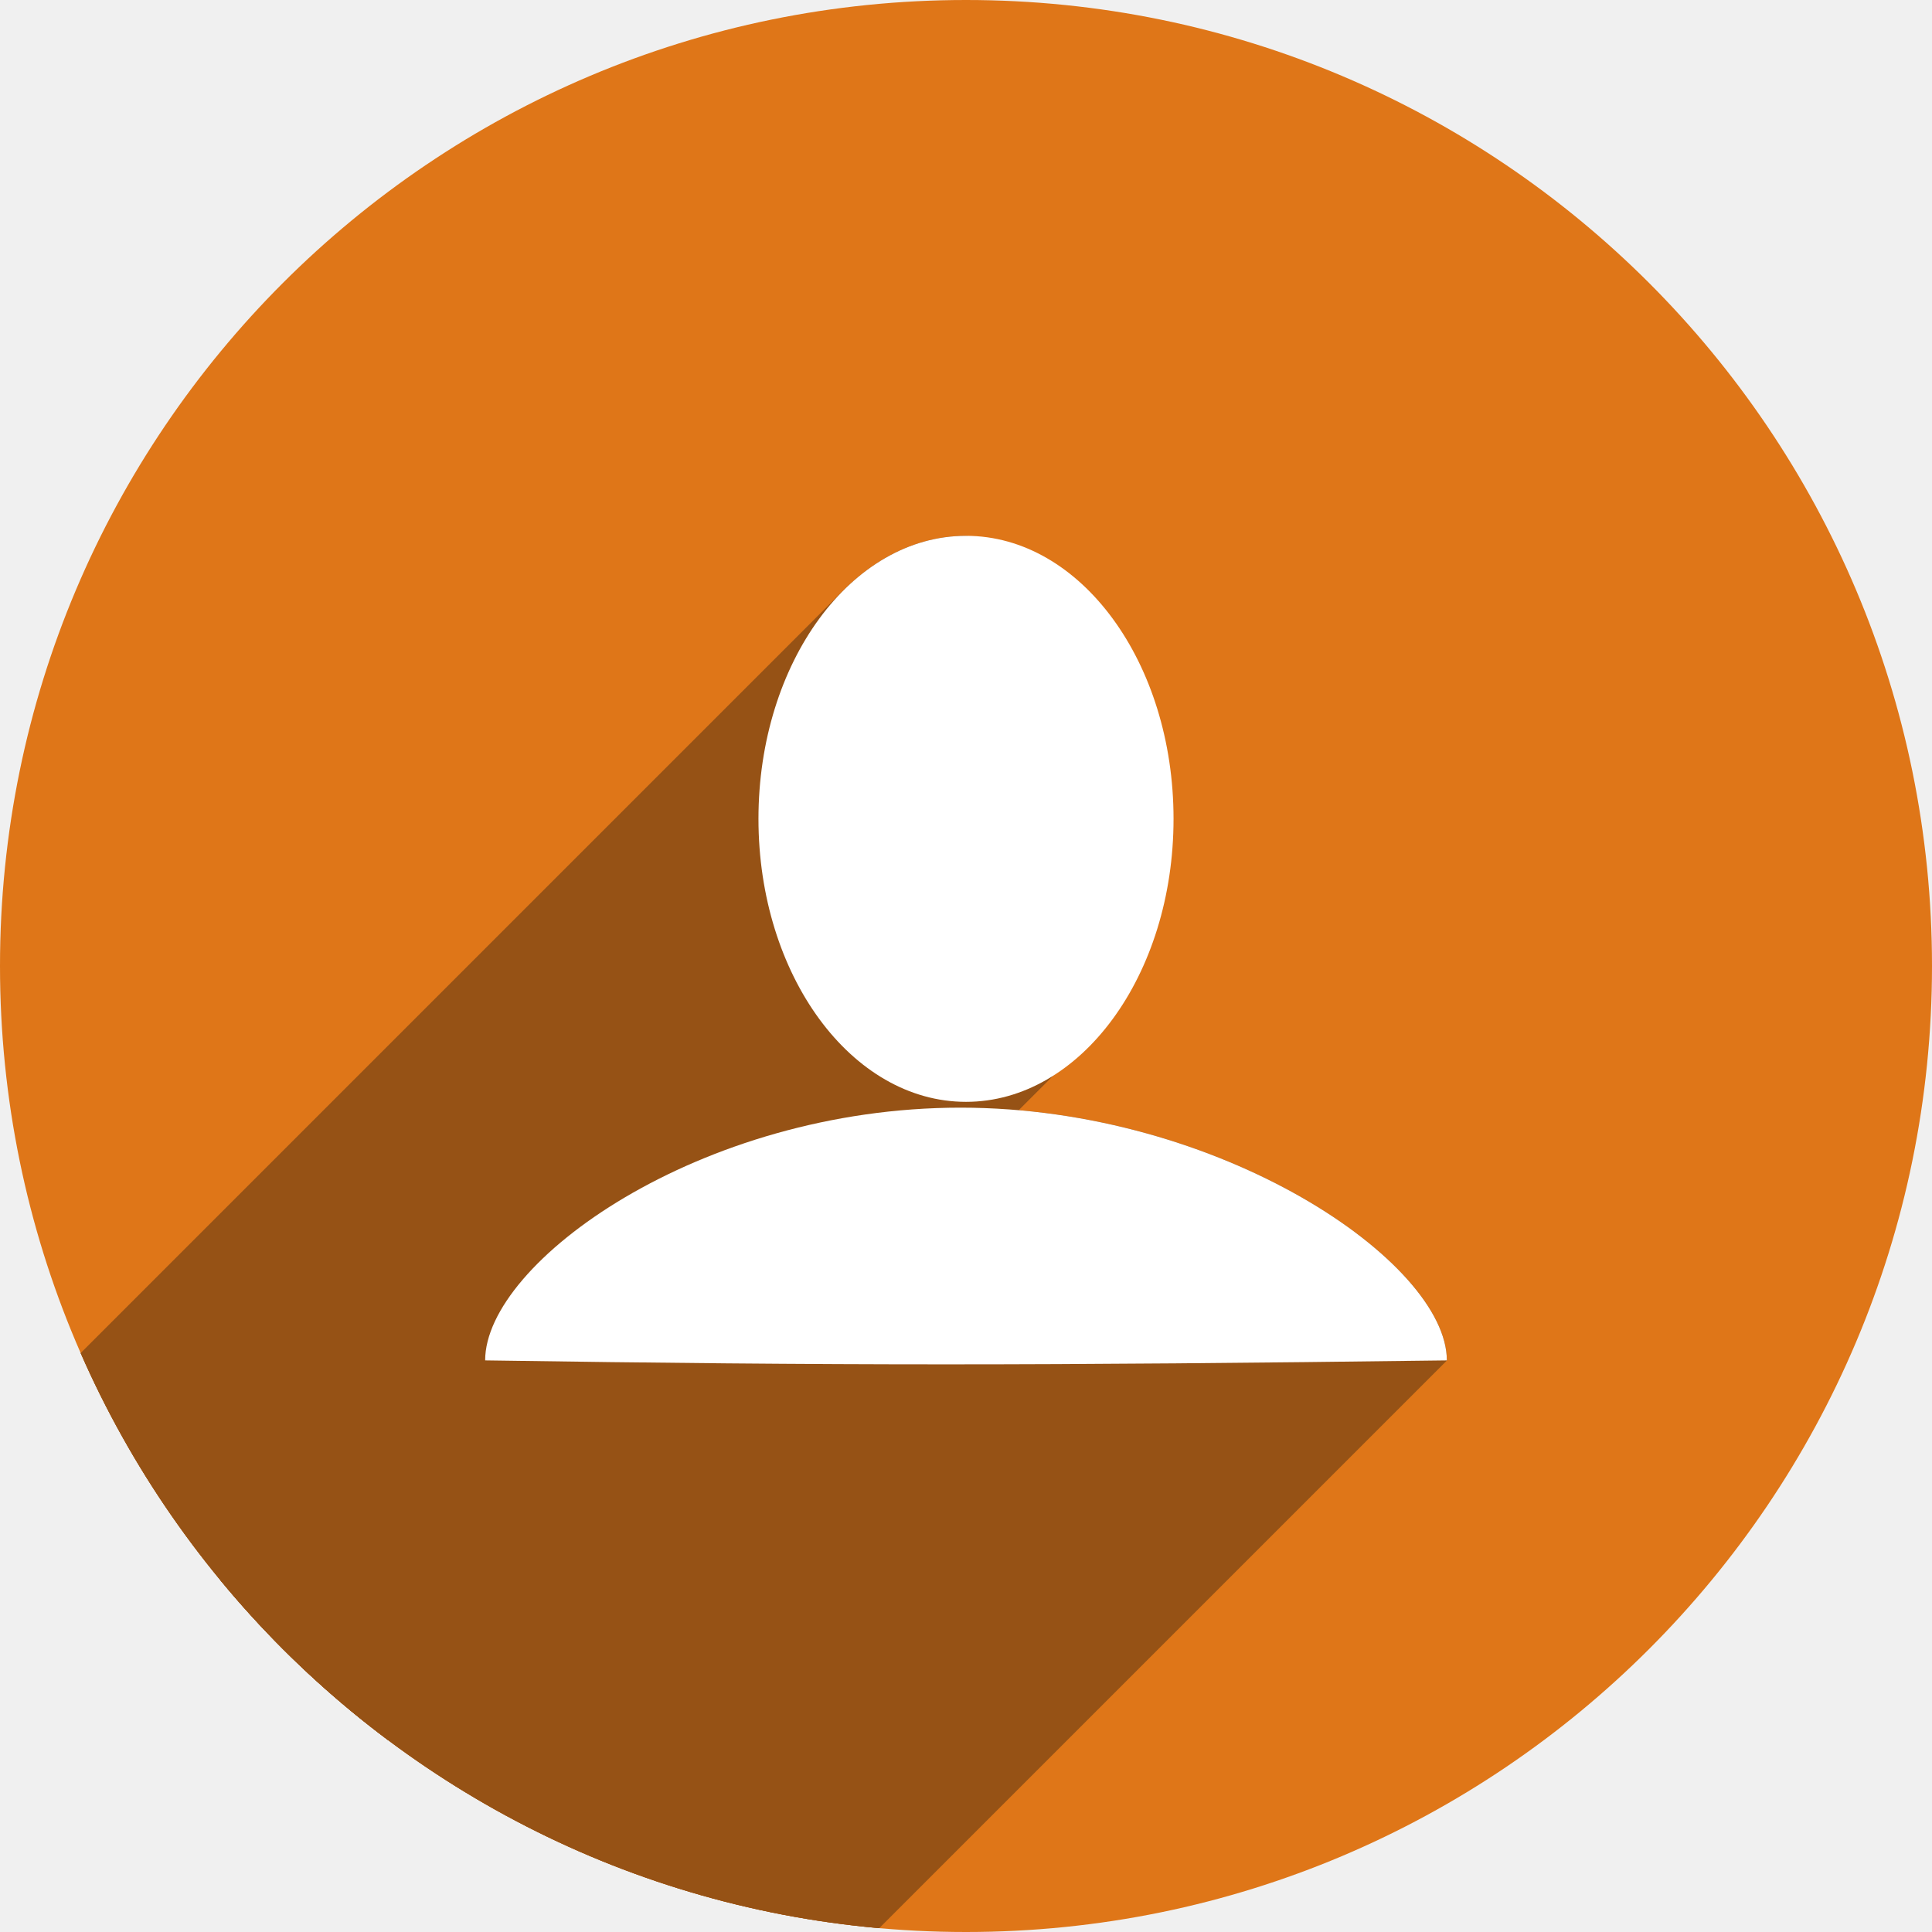
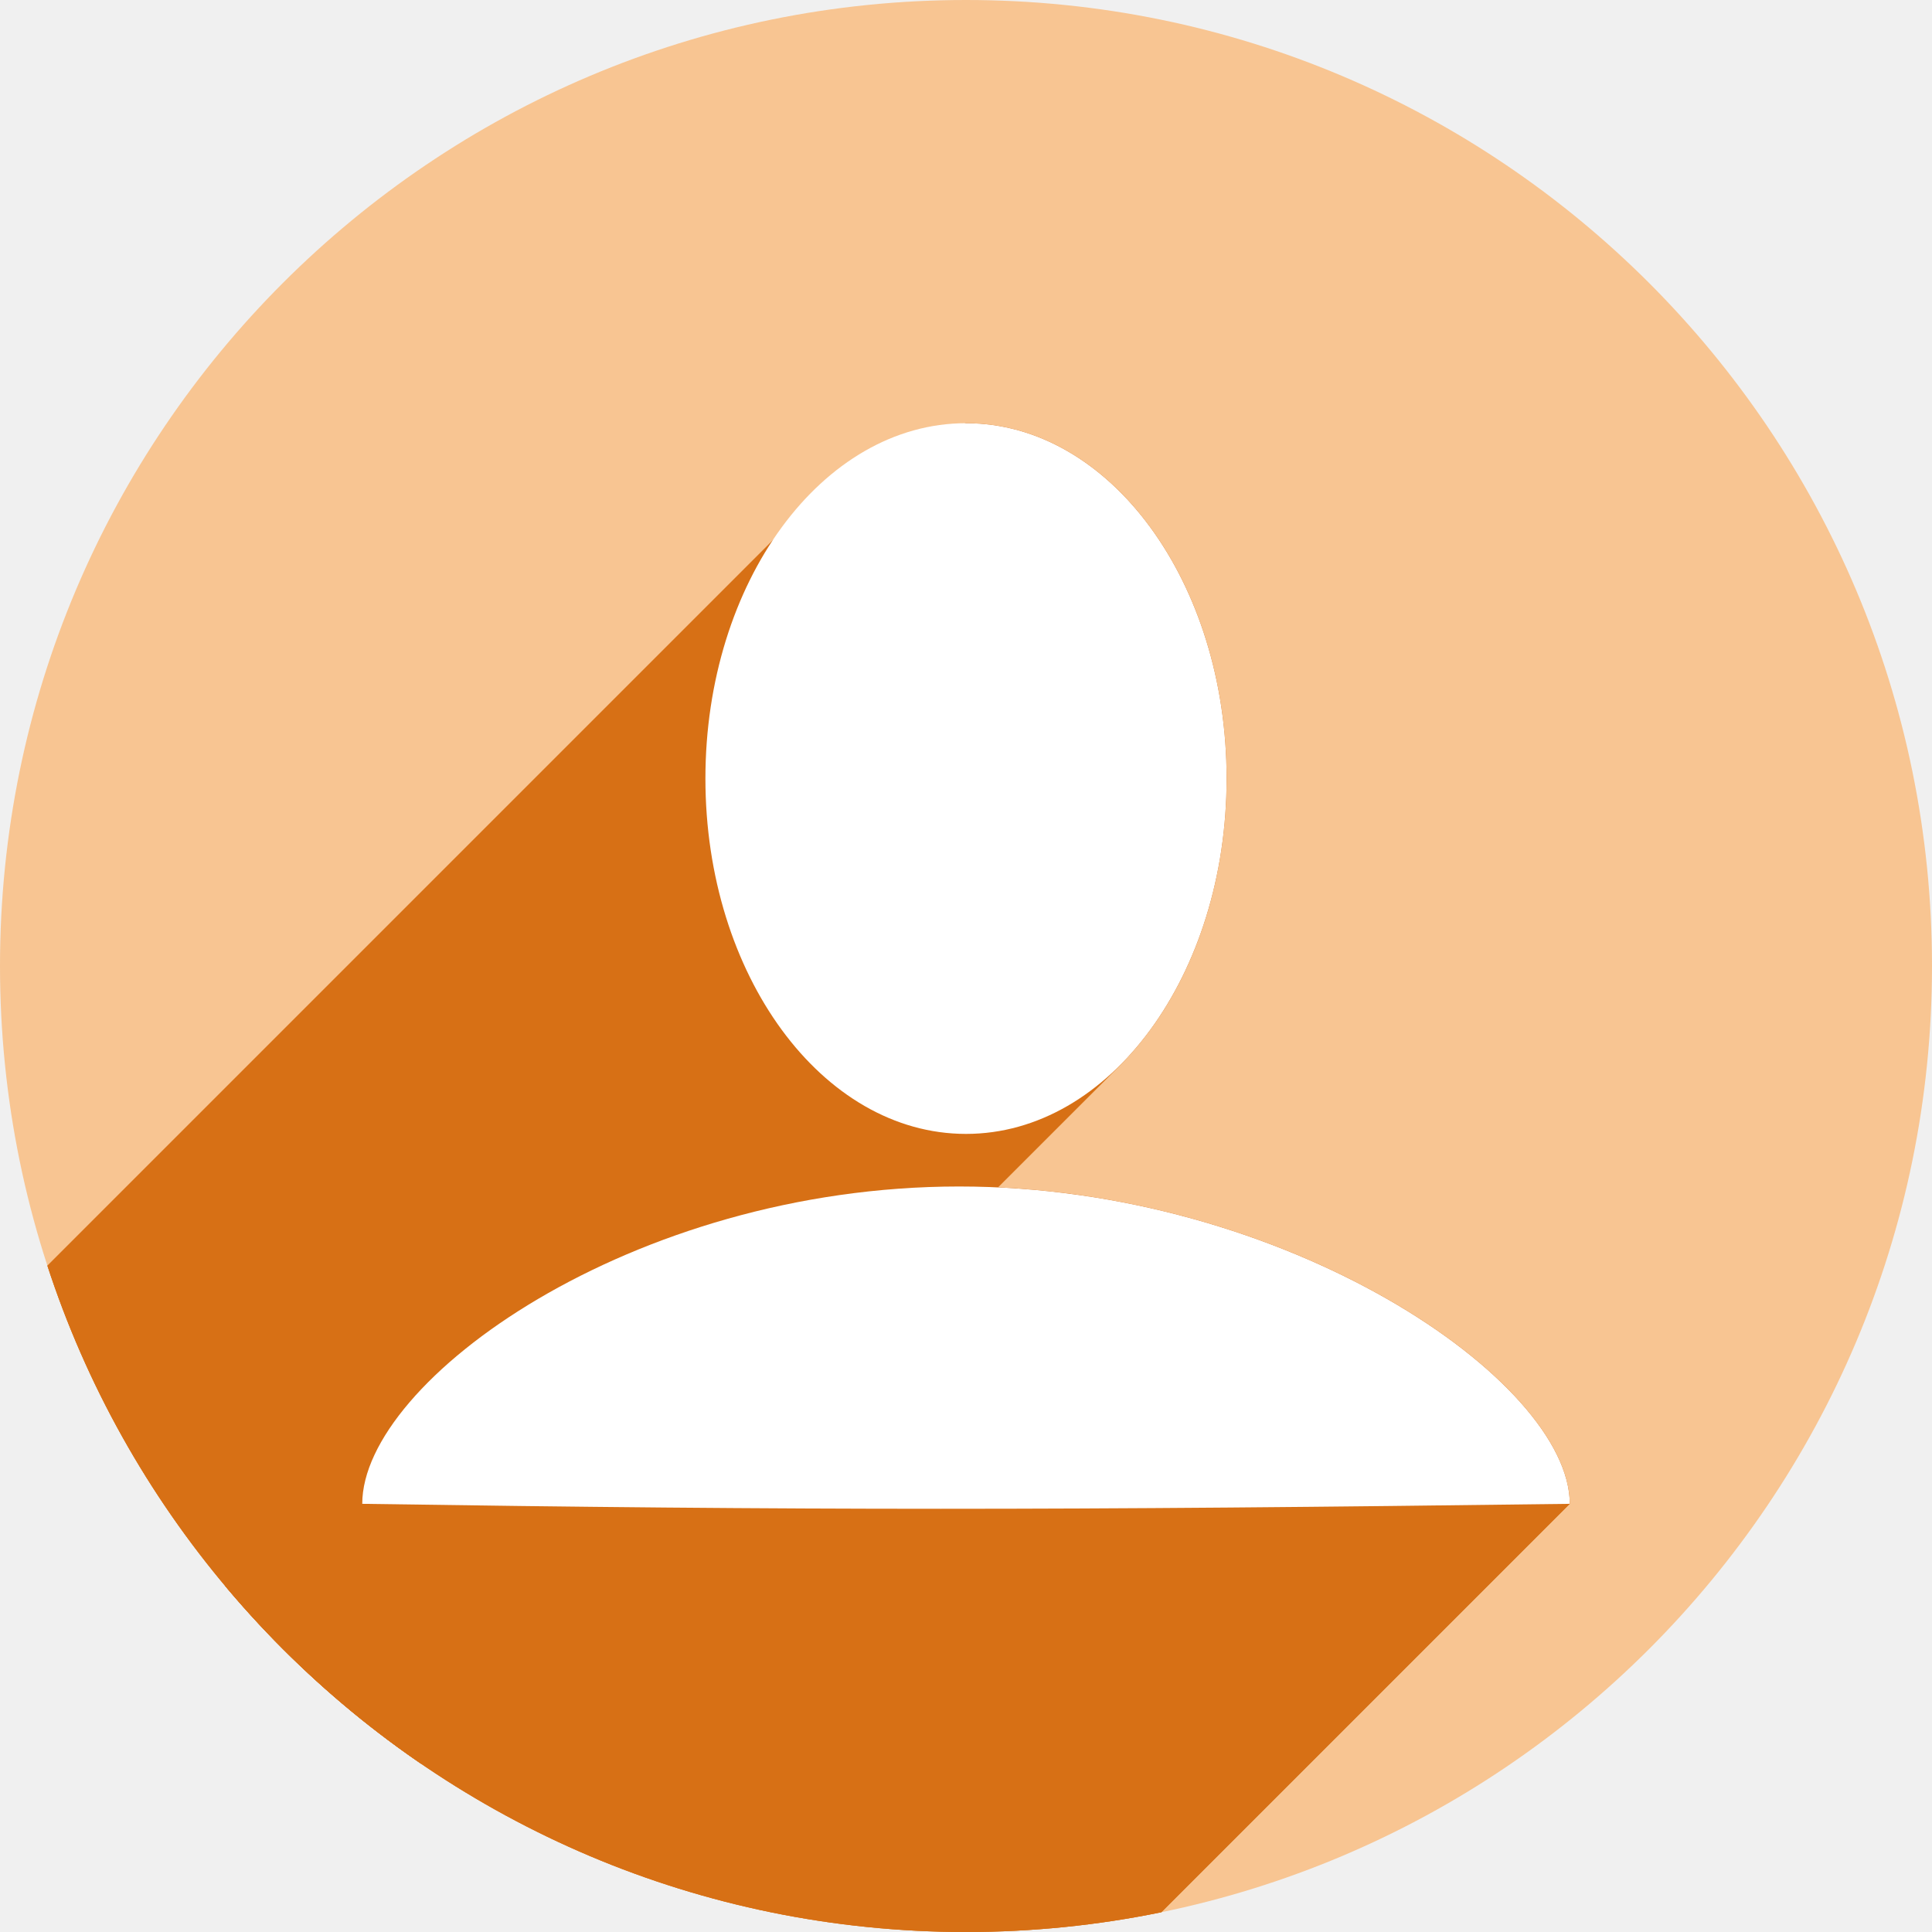
<svg xmlns="http://www.w3.org/2000/svg" width="256" height="256" viewBox="0 0 256 256" id="svg2" version="1.1">
  <defs id="defs4">
-     <clipPath id="clipPath5002" clipPathUnits="userSpaceOnUse">
+     <clipPath clipPathUnits="userSpaceOnUse" id="clipPath5002">
      <g id="g5004">
-         <path style="fill:#0f9d58;fill-opacity:1;stroke:none;stroke-width:4.858;stroke-linejoin:round;stroke-miterlimit:4;stroke-dasharray:none;stroke-opacity:1" d="M 88.118,249.435 C 46.103,235.291 14.771,201.687 4.134,159.361 1.338,148.236 0.923,144.163 0.926,127.889 0.928,117.472 1.134,112.014 1.658,108.541 4.465,89.913 12.177,70.638 23.043,55.086 c 3.959,-5.666 8.345,-10.931 9.102,-10.926 0.328,0.002 10.489,18.31 22.579,40.683 12.09,22.373 22.375,41.335 22.854,42.136 0.479,0.802 0.925,2.441 0.99,3.643 0.343,6.316 2.524,14.21 5.642,20.423 2.954,5.887 5.065,8.733 10.435,14.067 6.714,6.67 12.889,10.286 21.732,12.729 3.166,0.874 5.105,1.05 11.575,1.05 8.826,0 12.602,-0.762 19.264,-3.887 2.046,-0.96 3.937,-1.665 4.202,-1.568 0.265,0.097 -11.056,17.665 -25.157,39.038 l -25.639,38.861 -3.094,0.112 c -2.555,0.093 -4.195,-0.258 -9.409,-2.014 z" id="path5006" transform="translate(0,796.3622)" />
-         <path style="fill:#f4b400;fill-opacity:1;stroke:none;stroke-width:4.858;stroke-linejoin:round;stroke-miterlimit:4;stroke-dasharray:none;stroke-opacity:1" d="m 112.36,1051.517 c -10.001,-1.45 -12.156,-1.82 -12.532,-2.156 -0.249,-0.222 1.738,-3.748 4.55,-8.072 7.166,-11.021 49.772,-74.648 50.259,-75.055 3.575,-2.992 8.635,-8.041 10.575,-10.554 3.362,-4.353 7.558,-12.914 9.065,-18.494 6.193,-22.925 -2.593,-47.152 -21.7,-59.837 l -2.961,-1.966 17.025,0.296 c 9.364,0.163 31.17,0.434 48.459,0.603 l 31.435,0.307 1.546,4.189 c 2.246,6.086 4.678,15.095 5.935,21.982 1.525,8.36 1.925,28.859 0.739,37.828 -3.08,23.278 -12.813,45.72 -27.802,64.106 -20.476,25.117 -51.46,42.197 -84.146,46.389 -5.312,0.681 -26.646,0.986 -30.446,0.436 z" id="path5008" />
-         <path style="fill:#db4437;fill-opacity:1;stroke:none;stroke-width:10;stroke-linejoin:round;stroke-miterlimit:4;stroke-dasharray:none;stroke-opacity:1" d="M 67.99,108.873 C 41.284,59.576 33.29,45.149 32.234,44.345 31.651,43.901 32.811,42.55 38.696,36.815 53.436,22.45 68.809,13.041 87.839,6.736 101.687,2.148 112.582,0.437 127.951,0.437 c 21.31,0 37.805,3.81 56.835,13.126 25.294,12.383 46.194,33.579 58.52,59.346 1.611,3.369 2.93,6.372 2.93,6.675 0,0.56 -10.549,0.495 -71.165,-0.437 l -24.288,-0.374 -3.931,-1.764 c -6.757,-3.033 -10.646,-3.84 -18.658,-3.868 -5.03,-0.018 -7.979,0.208 -10.316,0.788 -14.508,3.604 -26.283,12.948 -33.292,26.419 -3.585,6.891 -5.247,13.082 -6.332,23.583 l -0.337,3.267 -9.927,-18.326 z" id="path5010" transform="translate(0,796.3622)" />
+         <path transform="translate(0,796.3622)" id="path5006" d="M 88.118,249.435 C 46.103,235.291 14.771,201.687 4.134,159.361 1.338,148.236 0.923,144.163 0.926,127.889 0.928,117.472 1.134,112.014 1.658,108.541 4.465,89.913 12.177,70.638 23.043,55.086 c 3.959,-5.666 8.345,-10.931 9.102,-10.926 0.328,0.002 10.489,18.31 22.579,40.683 12.09,22.373 22.375,41.335 22.854,42.136 0.479,0.802 0.925,2.441 0.99,3.643 0.343,6.316 2.524,14.21 5.642,20.423 2.954,5.887 5.065,8.733 10.435,14.067 6.714,6.67 12.889,10.286 21.732,12.729 3.166,0.874 5.105,1.05 11.575,1.05 8.826,0 12.602,-0.762 19.264,-3.887 2.046,-0.96 3.937,-1.665 4.202,-1.568 0.265,0.097 -11.056,17.665 -25.157,39.038 l -25.639,38.861 -3.094,0.112 c -2.555,0.093 -4.195,-0.258 -9.409,-2.014 z" style="fill:#0f9d58;fill-opacity:1;stroke:none;stroke-width:4.858;stroke-linejoin:round;stroke-miterlimit:4;stroke-dasharray:none;stroke-opacity:1" />
+         <path id="path5008" d="m 112.36,1051.517 c -10.001,-1.45 -12.156,-1.82 -12.532,-2.156 -0.249,-0.222 1.738,-3.748 4.55,-8.072 7.166,-11.021 49.772,-74.648 50.259,-75.055 3.575,-2.992 8.635,-8.041 10.575,-10.554 3.362,-4.353 7.558,-12.914 9.065,-18.494 6.193,-22.925 -2.593,-47.152 -21.7,-59.837 l -2.961,-1.966 17.025,0.296 c 9.364,0.163 31.17,0.434 48.459,0.603 l 31.435,0.307 1.546,4.189 c 2.246,6.086 4.678,15.095 5.935,21.982 1.525,8.36 1.925,28.859 0.739,37.828 -3.08,23.278 -12.813,45.72 -27.802,64.106 -20.476,25.117 -51.46,42.197 -84.146,46.389 -5.312,0.681 -26.646,0.986 -30.446,0.436 z" style="fill:#f4b400;fill-opacity:1;stroke:none;stroke-width:4.858;stroke-linejoin:round;stroke-miterlimit:4;stroke-dasharray:none;stroke-opacity:1" />
+         <path transform="translate(0,796.3622)" id="path5010" d="M 67.99,108.873 C 41.284,59.576 33.29,45.149 32.234,44.345 31.651,43.901 32.811,42.55 38.696,36.815 53.436,22.45 68.809,13.041 87.839,6.736 101.687,2.148 112.582,0.437 127.951,0.437 c 21.31,0 37.805,3.81 56.835,13.126 25.294,12.383 46.194,33.579 58.52,59.346 1.611,3.369 2.93,6.372 2.93,6.675 0,0.56 -10.549,0.495 -71.165,-0.437 l -24.288,-0.374 -3.931,-1.764 c -6.757,-3.033 -10.646,-3.84 -18.658,-3.868 -5.03,-0.018 -7.979,0.208 -10.316,0.788 -14.508,3.604 -26.283,12.948 -33.292,26.419 -3.585,6.891 -5.247,13.082 -6.332,23.583 l -0.337,3.267 -9.927,-18.326 z" style="fill:#db4437;fill-opacity:1;stroke:none;stroke-width:10;stroke-linejoin:round;stroke-miterlimit:4;stroke-dasharray:none;stroke-opacity:1" />
      </g>
    </clipPath>
-     <clipPath clipPathUnits="userSpaceOnUse" id="clipPath4271">
-       <circle style="fill:#292929;fill-opacity:0.26;stroke:none;stroke-width:10;stroke-linejoin:round;stroke-miterlimit:4;stroke-dasharray:none;stroke-opacity:0.259" id="circle4273" cx="128" cy="128" r="128" />
+     <clipPath id="clipPath4271" clipPathUnits="userSpaceOnUse">
+       <circle r="128" cy="128" cx="128" id="circle4273" style="fill:#292929;fill-opacity:0.26;stroke:none;stroke-width:10;stroke-linejoin:round;stroke-miterlimit:4;stroke-dasharray:none;stroke-opacity:0.259" />
    </clipPath>
-     <clipPath id="clipPath4363" clipPathUnits="userSpaceOnUse">
-       <circle style="fill:#4285f4;fill-opacity:1;stroke:none;stroke-width:10;stroke-linejoin:round;stroke-miterlimit:4;stroke-dasharray:none;stroke-opacity:0.259" id="circle4365" cx="128" cy="924.362" r="128" />
+     <clipPath clipPathUnits="userSpaceOnUse" id="clipPath4363">
+       <circle r="128" cy="924.362" cx="128" id="circle4365" style="fill:#4285f4;fill-opacity:1;stroke:none;stroke-width:10;stroke-linejoin:round;stroke-miterlimit:4;stroke-dasharray:none;stroke-opacity:0.259" />
    </clipPath>
-     <clipPath clipPathUnits="userSpaceOnUse" id="clipPath4452">
-       <circle style="fill:#4285f4;fill-opacity:1;stroke:none;stroke-width:10;stroke-linejoin:round;stroke-miterlimit:4;stroke-dasharray:none;stroke-opacity:0.259" id="circle4454" cx="128" cy="924.362" r="128" />
+     <clipPath id="clipPath4452" clipPathUnits="userSpaceOnUse">
+       <circle r="128" cy="924.362" cx="128" id="circle4454" style="fill:#4285f4;fill-opacity:1;stroke:none;stroke-width:10;stroke-linejoin:round;stroke-miterlimit:4;stroke-dasharray:none;stroke-opacity:0.259" />
    </clipPath>
-     <clipPath id="clipPath5177" clipPathUnits="userSpaceOnUse">
-       <circle style="fill:#4285f4;fill-opacity:1;stroke:none;stroke-width:10;stroke-linejoin:round;stroke-miterlimit:4;stroke-dasharray:none;stroke-opacity:0.259" id="circle5179" cx="128" cy="924.362" r="128" />
+     <clipPath clipPathUnits="userSpaceOnUse" id="clipPath5177">
+       <circle r="128" cy="924.362" cx="128" id="circle5179" style="fill:#4285f4;fill-opacity:1;stroke:none;stroke-width:10;stroke-linejoin:round;stroke-miterlimit:4;stroke-dasharray:none;stroke-opacity:0.259" />
    </clipPath>
-     <clipPath clipPathUnits="userSpaceOnUse" id="clipPath4342">
-       <circle style="fill:#4285f4;fill-opacity:1;stroke:none;stroke-width:10;stroke-linejoin:round;stroke-miterlimit:4;stroke-dasharray:none;stroke-opacity:0.259" id="circle4344" cx="128" cy="933.487" r="128" />
+     <clipPath id="clipPath4342" clipPathUnits="userSpaceOnUse">
+       <circle r="128" cy="933.487" cx="128" id="circle4344" style="fill:#4285f4;fill-opacity:1;stroke:none;stroke-width:10;stroke-linejoin:round;stroke-miterlimit:4;stroke-dasharray:none;stroke-opacity:0.259" />
    </clipPath>
-     <clipPath id="clipPath4681" clipPathUnits="userSpaceOnUse">
-       <circle style="fill:#9d5fad;fill-opacity:1;stroke:none;stroke-width:10;stroke-linejoin:round;stroke-miterlimit:4;stroke-dasharray:none;stroke-opacity:0.259" id="circle4683" cx="127.003" cy="930.44" r="128" />
+     <clipPath clipPathUnits="userSpaceOnUse" id="clipPath4681">
+       <circle r="128" cy="930.44" cx="127.003" id="circle4683" style="fill:#9d5fad;fill-opacity:1;stroke:none;stroke-width:10;stroke-linejoin:round;stroke-miterlimit:4;stroke-dasharray:none;stroke-opacity:0.259" />
    </clipPath>
-     <clipPath clipPathUnits="userSpaceOnUse" id="clipPath4480">
-       <circle style="fill:#df7618;fill-opacity:1;stroke:none;stroke-width:10;stroke-linejoin:round;stroke-miterlimit:4;stroke-dasharray:none;stroke-opacity:0.259" id="circle4482" cx="128" cy="924.362" r="128" />
+     <clipPath id="clipPath4480" clipPathUnits="userSpaceOnUse">
+       <circle r="128" cy="924.362" cx="128" id="circle4482" style="fill:#df7618;fill-opacity:1;stroke:none;stroke-width:10;stroke-linejoin:round;stroke-miterlimit:4;stroke-dasharray:none;stroke-opacity:0.259" />
+     </clipPath>
+     <clipPath clipPathUnits="userSpaceOnUse" id="clipPath3643">
+       <circle r="128" cy="921.362" cx="128" id="circle3645" style="fill:#f2b469;fill-opacity:1;stroke:none;stroke-width:10;stroke-linejoin:round;stroke-miterlimit:4;stroke-dasharray:none;stroke-opacity:0.259" />
    </clipPath>
  </defs>
-   <g id="layer1" transform="translate(0,-796.3622)">
-     <path style="fill:none;fill-rule:evenodd;stroke:none;stroke-width:1px;stroke-linecap:butt;stroke-linejoin:miter;stroke-opacity:1" d="M 154.474,968.81 101.04,1048.476 0.486,1048.962 0,842.024 l 33.032,-2.429 45.176,83.552 21.374,35.461 26.717,13.116 z" id="path4913" />
-     <circle r="128" cy="924.362" cx="128" id="path4152" style="fill:#df7618;fill-opacity:1;stroke:none;stroke-width:10;stroke-linejoin:round;stroke-miterlimit:4;stroke-dasharray:none;stroke-opacity:0.259" />
-     <text xml:space="preserve" style="font-style:normal;font-weight:normal;font-size:40px;line-height:125%;font-family:sans-serif;letter-spacing:0px;word-spacing:0px;fill:#000000;fill-opacity:1;stroke:none;stroke-width:1px;stroke-linecap:butt;stroke-linejoin:miter;stroke-opacity:1" x="120" y="927.362" id="text4914">
-       <tspan id="tspan4916" x="120" y="927.362" />
+   <g transform="translate(0,-796.3622)" id="layer1">
+     <path id="path4913" d="M 154.474,968.81 101.04,1048.476 0.486,1048.962 0,842.024 l 33.032,-2.429 45.176,83.552 21.374,35.461 26.717,13.116 z" style="fill:none;fill-rule:evenodd;stroke:none;stroke-width:1px;stroke-linecap:butt;stroke-linejoin:miter;stroke-opacity:1" />
+     <circle style="fill:#f8c592;fill-opacity:1;stroke:none;stroke-width:10;stroke-linejoin:round;stroke-miterlimit:4;stroke-dasharray:none;stroke-opacity:0.259" id="path4152" cx="128" cy="924.362" r="128" />
+     <text id="text4914" y="927.362" x="120" style="font-style:normal;font-weight:normal;line-height:0%;font-family:sans-serif;letter-spacing:0px;word-spacing:0px;fill:#000000;fill-opacity:1;stroke:none;stroke-width:1px;stroke-linecap:butt;stroke-linejoin:miter;stroke-opacity:1" xml:space="preserve">
+       <tspan style="font-size:40px;line-height:1.25" y="927.362" x="120" id="tspan4916"> </tspan>
    </text>
-     <path id="path4233" d="m 90,171 c -0.028,0.102 -0.095,0.188 -0.143,0.282 -0.034,0.067 -0.063,0.175 0.01,0.194 0.629,0.166 1.293,0 1.943,0 2e-6,0 4e-6,0 6e-6,0 2.429,0 4.858,0 7.287,0 10e-7,0 2e-6,0 3e-6,0 5.667,0 11.335,0 17.002,0 0,0 0,0 0,0 11.011,0 22.022,0 33.032,0 3.4,0 6.801,0 10.201,0 1.133,0 2.267,0 3.4,0 0.648,0 1.295,0 1.943,0 0,0 0,0 1e-5,0 0.162,0 0.326,0.027 0.486,0 0,0 1e-5,0 1e-5,0 0.815,-0.136 1.614,-0.35 2.429,-0.486 0,0 1e-5,0 1e-5,0 0.16,-0.027 0.324,0 0.486,0 0.648,0 1.295,0 1.943,0 1.619,0 3.238,0 4.858,0 1.943,0 3.886,0 5.829,0 0.65,0 1.312,0.158 1.943,0 0.231,-0.058 0.26,-0.411 0.486,-0.486 10e-6,0 10e-6,0 10e-6,0 0.309,-0.103 0.645,0 0.972,0 1e-5,0 1e-5,0 1e-5,0 0.488,0 0.984,0.118 1.457,0 0.228,-0.057 0.275,-0.381 0.486,-0.486 0.033,-0.017 0.073,-0.013 0.11,-0.016 0,0 0,0 0,0 0.074,-0.005 0.149,-0.006 0.223,-0.007 0.212,-0.003 0.424,-6e-4 0.636,0.003 0.324,0.005 0.649,0.02 0.974,0.02 1.295,0 2.591,0 3.886,0 0.34,0 0.679,0.018 1.019,0.024 1e-5,0 1e-5,0 1e-5,0 0.201,0.004 0.402,0.007 0.602,0.003 0,0 10e-6,0 10e-6,0 0.107,-0.002 0.226,0.021 0.322,-0.027 0.207,-0.104 0.278,-0.382 0.486,-0.486 0.05,-0.025 0.111,-0.018 0.167,-0.021 0.118,-0.006 0.236,-0.008 0.355,-0.01 0.348,-0.004 0.697,-6.9e-4 1.045,0.003 0.611,0.007 1.223,0.027 1.834,0.027 0.43,0 0.861,-0.006 1.291,-0.008 0.26,-0.001 0.52,-0.002 0.78,-0.001 0.085,4.2e-4 0.17,9e-4 0.256,0.003 l 0,0 c 0,0 1e-5,0 1e-5,0 0.024,5.9e-4 0.049,0.001 0.073,0.003 0.009,5.7e-4 0.022,-0.003 0.029,0.004 0.06,0.06 0.025,0.162 5e-5,0.243 -0.025,0.081 -0.06,0.183 0,0.243 0.073,0.073 0.196,0.013 0.294,-0.017 0.071,-0.022 0.202,-0.056 0.192,0.017 -0.054,0.388 -0.412,0.65 -0.622,0.981" style="fill:none;stroke:black;stroke-opacity:1;stroke-width:1px;stroke-linejoin:miter;stroke-linecap:butt;fill-rule:evenodd" />
-     <g id="g4461" clip-path="url(#clipPath4480)" style="fill:#965215;fill-opacity:1">
-       <g id="g4381" style="fill:#965215;fill-opacity:1">
-         <g style="opacity:1;fill:#965215;fill-opacity:1;stroke:none;stroke-width:0;stroke-linecap:round;stroke-linejoin:round;stroke-miterlimit:4;stroke-dasharray:none;stroke-opacity:1" id="g4383">
-           <path d="M191.714 976.621C138.172 977.32 110.743 977.32 64.286 976.621L-289.268 1330.175C-242.811 1330.874 -215.382 1330.874 -161.839 1330.175Z" id="path4385" style="fill:#965215;fill-opacity:1" />
-           <path d="M64.286 976.621C64.286 972.748 66.815 968.209 71.279 963.744L-282.275 1317.298C-286.739 1321.762 -289.268 1326.301 -289.268 1330.175Z" id="path4387" style="fill:#965215;fill-opacity:1" />
-           <path d="M71.279 963.744C81.793 953.23 103.042 943.133 127.271 943.133L-226.282 1296.686C-250.512 1296.686 -271.761 1306.784 -282.275 1317.298Z" id="path4389" style="fill:#965215;fill-opacity:1" />
-           <path d="M127.271 943.133C161.789 943.133 191.714 963.626 191.714 976.621L-161.839 1330.175C-161.839 1317.179 -191.764 1296.686 -226.282 1296.686Z" id="path4391" style="fill:#965215;fill-opacity:1" />
+     <path style="fill:none;stroke:black;stroke-opacity:1;stroke-width:1px;stroke-linejoin:miter;stroke-linecap:butt;fill-rule:evenodd" d="m 90,171 c -0.028,0.102 -0.095,0.188 -0.143,0.282 -0.034,0.067 -0.063,0.175 0.01,0.194 0.629,0.166 1.293,0 1.943,0 2.429,0 4.858,0 7.287,0 h 3e-6 17.002 1e-5 33.032 10.201 3.4 1.943 c 0,0 0,0 1e-5,0 0.162,0 0.326,0.027 0.486,0 1e-5,0 1e-5,0 1e-5,0 0.815,-0.136 1.614,-0.35 2.429,-0.486 0.16,-0.027 0.324,0 0.486,0 h 1.943 4.858 5.829 c 0.65,0 1.312,0.158 1.943,0 0.231,-0.058 0.26,-0.411 0.486,-0.486 0.309,-0.103 0.645,0 0.972,0 1e-5,0 1e-5,0 1e-5,0 0.488,0 0.984,0.118 1.457,0 0.228,-0.057 0.275,-0.381 0.486,-0.486 0.033,-0.017 0.073,-0.013 0.11,-0.016 0,0 0,0 0,0 0.074,-0.005 0.149,-0.006 0.223,-0.007 0.212,-0.003 0.424,-6e-4 0.636,0.003 0.324,0.005 0.649,0.02 0.974,0.02 h 3.886 c 0.34,0 0.679,0.018 1.019,0.024 1e-5,0 1e-5,0 1e-5,0 0.201,0.004 0.402,0.007 0.602,0.003 0,0 0,0 10e-6,0 0.107,-0.002 0.226,0.021 0.322,-0.027 0.207,-0.104 0.278,-0.382 0.486,-0.486 0.05,-0.025 0.111,-0.018 0.167,-0.021 0.118,-0.006 0.236,-0.008 0.355,-0.01 0,0 0,0 0,0 0.348,-0.004 0.697,-6.9e-4 1.045,0.003 0.611,0.007 1.223,0.027 1.834,0.027 0.43,0 0.861,-0.006 1.291,-0.008 0.26,-0.001 0.52,-0.002 0.78,-0.001 0.085,4.2e-4 0.17,9e-4 0.256,0.003 0,0 0,0 0,0 1e-5,0 1e-5,0 1e-5,0 0.024,5.9e-4 0.049,0.001 0.073,0.003 0.009,5.7e-4 0.022,-0.003 0.029,0.004 0.06,0.06 0.025,0.162 5e-5,0.243 -0.025,0.081 -0.06,0.183 0,0.243 0.073,0.073 0.196,0.013 0.294,-0.017 0.071,-0.022 0.202,-0.056 0.192,0.017 -0.054,0.388 -0.412,0.65 -0.622,0.981" id="path4233" />
+     <g id="g4356" transform="translate(1.5e-6,2.999992)" clip-path="url(#clipPath3643)" style="fill:#d77015;fill-opacity:1">
+       <g id="g3575" transform="translate(-1.5e-6,793.3622)" style="fill:#d77015;fill-opacity:1">
+         <g id="g3572" style="opacity:1;fill:#d77015;fill-opacity:1;stroke:none;stroke-width:0;stroke-linecap:round;stroke-linejoin:round;stroke-miterlimit:4;stroke-dasharray:none;stroke-opacity:1">
+           <path id="path3554" d="M128.0 56.078C119.409 57.629 112.628 61.371 107.485 66.515L-33.937 207.936C-28.793 202.793 -22.012 199.051 -13.421 197.499Z" style="fill:#d77015;fill-opacity:1" />
+           <path id="path3556" d="M107.485 66.515C82.637 91.363 95.99 148.922 128.0 150.248L-13.421 291.669C-45.431 290.343 -58.784 232.784 -33.937 207.936Z" style="fill:#d77015;fill-opacity:1" />
+           <path id="path3558" d="M128.0 150.248C135.631 150.248 142.683 146.873 148.398 141.158L6.977 282.579C1.262 288.294 -5.791 291.669 -13.421 291.669Z" style="fill:#d77015;fill-opacity:1" />
+           <path id="path3560" d="M148.398 141.158C156.967 132.589 162.53 118.762 162.529 103.162L21.108 244.583C21.108 260.183 15.545 274.011 6.977 282.579Z" style="fill:#d77015;fill-opacity:1" />
+           <path id="path3562" d="M162.529 103.162C162.529 77.158 147.07 56.078 128.0 56.078L-13.421 197.499C5.648 197.499 21.107 218.579 21.108 244.583Z" style="fill:#d77015;fill-opacity:1" />
+           <path id="path3564" d="M127.086 157.215C96.663 157.215 69.982 169.894 56.781 183.095L-84.641 324.517C-71.439 311.315 -44.758 298.636 -14.335 298.636Z" style="fill:#d77015;fill-opacity:1" />
+           <path id="path3566" d="M56.781 183.095C51.175 188.701 48 194.4 48.0 199.264L-93.421 340.685C-93.421 335.822 -90.246 330.122 -84.641 324.517Z" style="fill:#d77015;fill-opacity:1" />
+           <path id="path3568" d="M48.0 199.264C106.332 200.142 140.772 200.142 208.0 199.264L66.579 340.685C-0.65 341.563 -35.089 341.563 -93.421 340.685Z" style="fill:#d77015;fill-opacity:1" />
+           <path id="path3570" d="M208.0 199.264C208.0 182.947 170.427 157.215 127.086 157.215L-14.335 298.636C29.005 298.636 66.579 324.368 66.579 340.685Z" style="fill:#d77015;fill-opacity:1" />
        </g>
-         <path style="opacity:1;fill:#965215;fill-opacity:1;stroke:none;stroke-width:0;stroke-linecap:round;stroke-linejoin:round;stroke-miterlimit:4;stroke-dasharray:none;stroke-opacity:1" d="m 191.714,976.621 c -53.543,0.699 -80.972,0.699 -127.429,0 10e-7,-12.995 28.468,-33.489 62.986,-33.489 34.518,0 64.443,20.493 64.443,33.489 z" id="path4241" />
-       </g>
-       <g id="g4394" style="fill:#965215;fill-opacity:1">
-         <g style="opacity:1;fill:#965215;fill-opacity:1;stroke:none;stroke-width:0;stroke-linecap:round;stroke-linejoin:round;stroke-miterlimit:4;stroke-dasharray:none;stroke-opacity:1" id="g4396">
-           <path d="M128.0 942.362C112.812 942.362 100.5 925.573 100.5 904.862L-253.053 1258.416C-253.053 1279.126 -240.741 1295.916 -225.553 1295.916Z" id="path4398" style="fill:#965215;fill-opacity:1" />
-           <path d="M100.5 904.862C100.5 892.439 104.93 881.426 111.754 874.602L-241.799 1228.155C-248.623 1234.979 -253.053 1245.992 -253.053 1258.416Z" id="path4400" style="fill:#965215;fill-opacity:1" />
-           <path d="M111.754 874.602C116.306 870.05 121.923 867.362 128.0 867.362L-225.553 1220.916C-231.631 1220.916 -237.247 1223.604 -241.799 1228.155Z" id="path4402" style="fill:#965215;fill-opacity:1" />
-           <path d="M128.0 867.362C160.319 873.198 160.469 917.962 143 935.431L-210.553 1288.984C-193.085 1271.516 -193.235 1226.752 -225.553 1220.916Z" id="path4404" style="fill:#965215;fill-opacity:1" />
-           <path d="M143 935.431C138.906 939.525 133.843 942.12 128.0 942.362L-225.553 1295.916C-219.71 1295.673 -214.648 1293.079 -210.553 1288.984Z" id="path4406" style="fill:#965215;fill-opacity:1" />
-         </g>
-         <path id="path4231" d="m 128,942.362 c -15.188,0 -27.5,-16.789 -27.5,-37.5 0,-20.711 12.312,-37.5 27.5,-37.5 39.894,7.204 30.771,73.725 0,75 z" style="opacity:1;fill:#965215;fill-opacity:1;stroke:none;stroke-width:0;stroke-linecap:round;stroke-linejoin:round;stroke-miterlimit:4;stroke-dasharray:none;stroke-opacity:1" />
+         <path id="ellipse4352" transform="" d="m 128,56.078 c -50.092,9.045 -38.636,92.569 0,94.17 19.07,1.7e-4 34.53,-21.081 34.529,-47.086 C 162.529,77.158 147.07,56.078 128,56.078 Z m -0.914,101.137 c -43.341,0 -79.086,25.732 -79.086,42.049 58.332,0.878 92.772,0.878 160,0 0,-16.317 -37.573,-42.049 -80.914,-42.049 z" style="opacity:1;fill:#d77015;fill-opacity:1;stroke:none;stroke-width:0;stroke-linecap:round;stroke-linejoin:round;stroke-miterlimit:4;stroke-dasharray:none;stroke-opacity:1" />
      </g>
    </g>
-     <g transform="translate(-1e-6,-2.6171874e-6)" id="g4248" style="fill:#ffffff;fill-opacity:1">
-       <ellipse ry="37.5" rx="27.5" cy="904.862" cx="128" id="ellipse4250" style="opacity:1;fill:#ffffff;fill-opacity:1;stroke:none;stroke-width:0;stroke-linecap:round;stroke-linejoin:round;stroke-miterlimit:4;stroke-dasharray:none;stroke-opacity:1" />
-       <path id="path4252" d="m 191.714,976.621 c -53.543,0.699 -80.972,0.699 -127.429,0 10e-7,-12.995 28.468,-33.489 62.986,-33.489 34.518,0 64.443,20.493 64.443,33.489 z" style="opacity:1;fill:#ffffff;fill-opacity:1;stroke:none;stroke-width:0;stroke-linecap:round;stroke-linejoin:round;stroke-miterlimit:4;stroke-dasharray:none;stroke-opacity:1" />
+     <g transform="translate(1.5e-6,2.999992)" id="g4350" style="fill:#ffffff;fill-opacity:1">
+       <ellipse style="opacity:1;fill:#ffffff;fill-opacity:1;stroke:none;stroke-width:0;stroke-linecap:round;stroke-linejoin:round;stroke-miterlimit:4;stroke-dasharray:none;stroke-opacity:1" id="ellipse4250" cx="128" cy="896.525" rx="34.529" ry="47.085" />
+       <path style="opacity:1;fill:#ffffff;fill-opacity:1;stroke:none;stroke-width:0;stroke-linecap:round;stroke-linejoin:round;stroke-miterlimit:4;stroke-dasharray:none;stroke-opacity:1" d="m 208,992.626 c -67.228,0.878 -101.668,0.878 -160,0 10e-7,-16.317 35.744,-42.048 79.085,-42.048 43.341,0 80.915,25.731 80.915,42.048 z" id="path4252" />
    </g>
  </g>
</svg>
